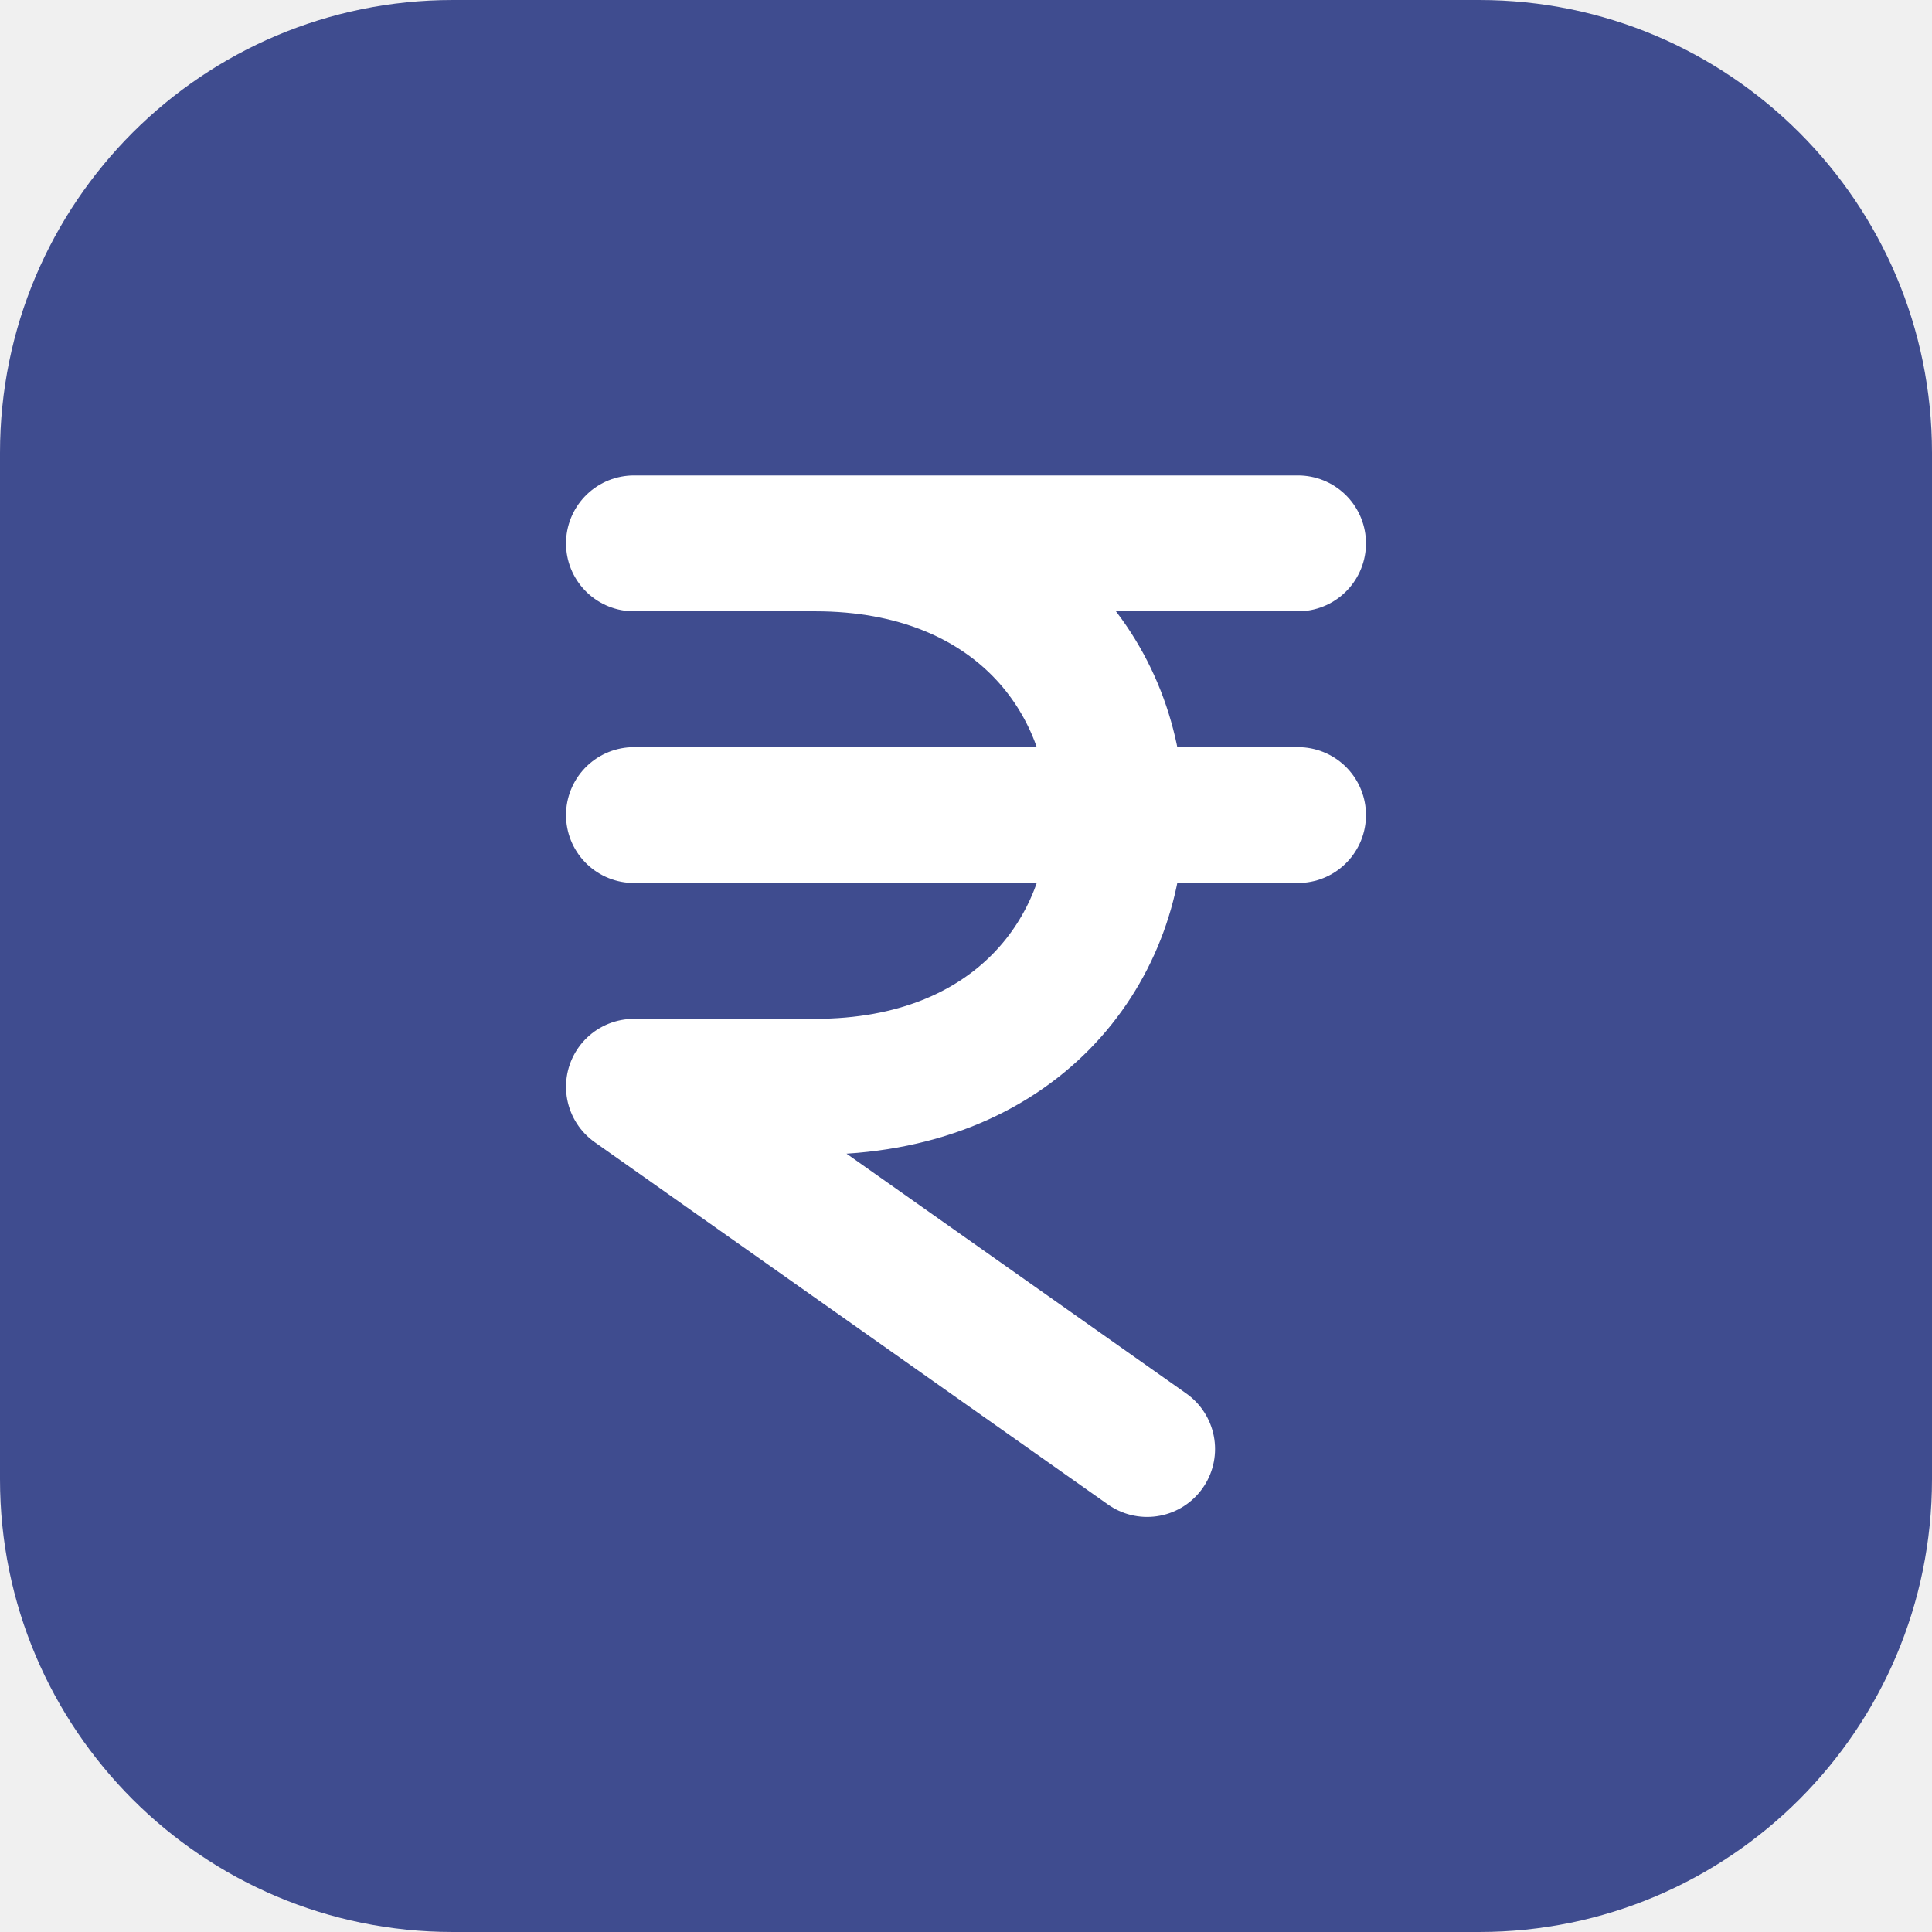
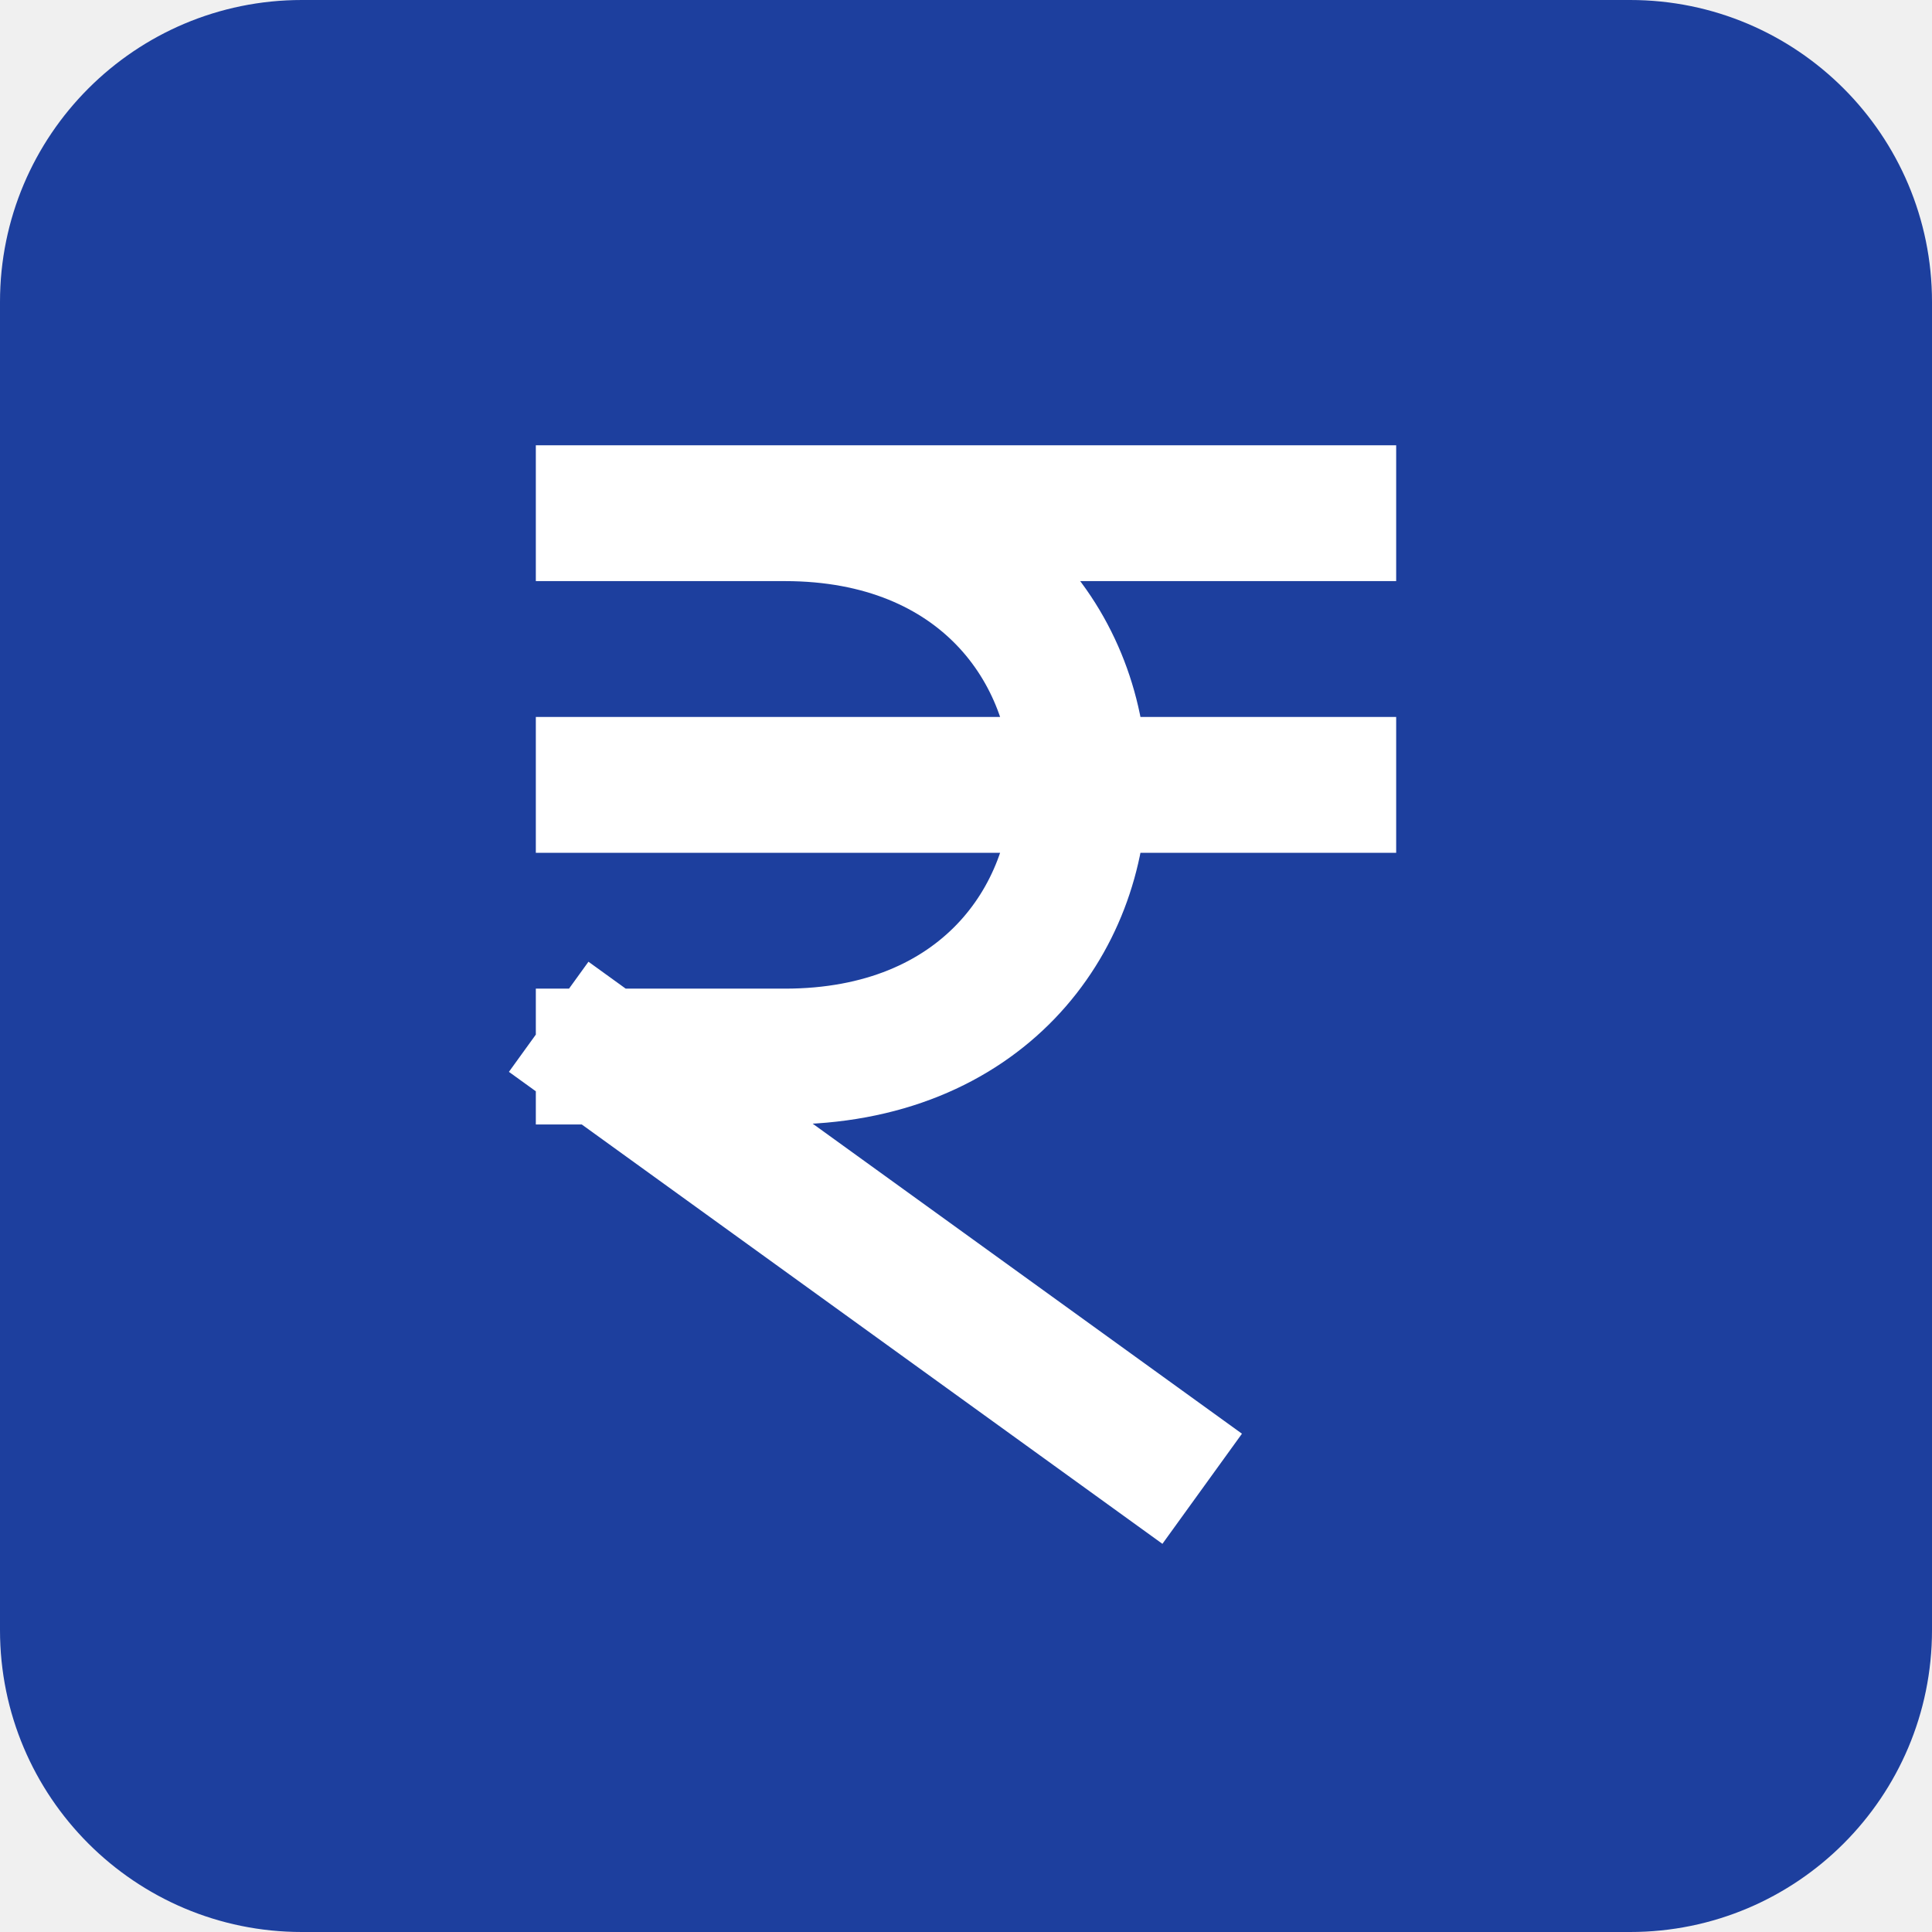
<svg xmlns="http://www.w3.org/2000/svg" viewBox="0 0 64 64">
-   <rect width="64" height="64" rx="15" fill="#3F4C8F" />
-   <path d="M21 18h22M21 27h22M21 36l17 12M21 36h6c13.3 0 13.3-18 0-18" fill="none" stroke="#fff" stroke-width="4.5" stroke-linecap="round" stroke-linejoin="round" />
+   <rect width="64" height="64" rx="10" fill="#1D3F9E" />
+   <path d="M20 17h24M20 26h24M20 35l18 13M20 35h6c13 0 13-18 0-18" fill="none" stroke="#fff" stroke-width="4.5" stroke-linecap="square" stroke-linejoin="miter" />
</svg>
